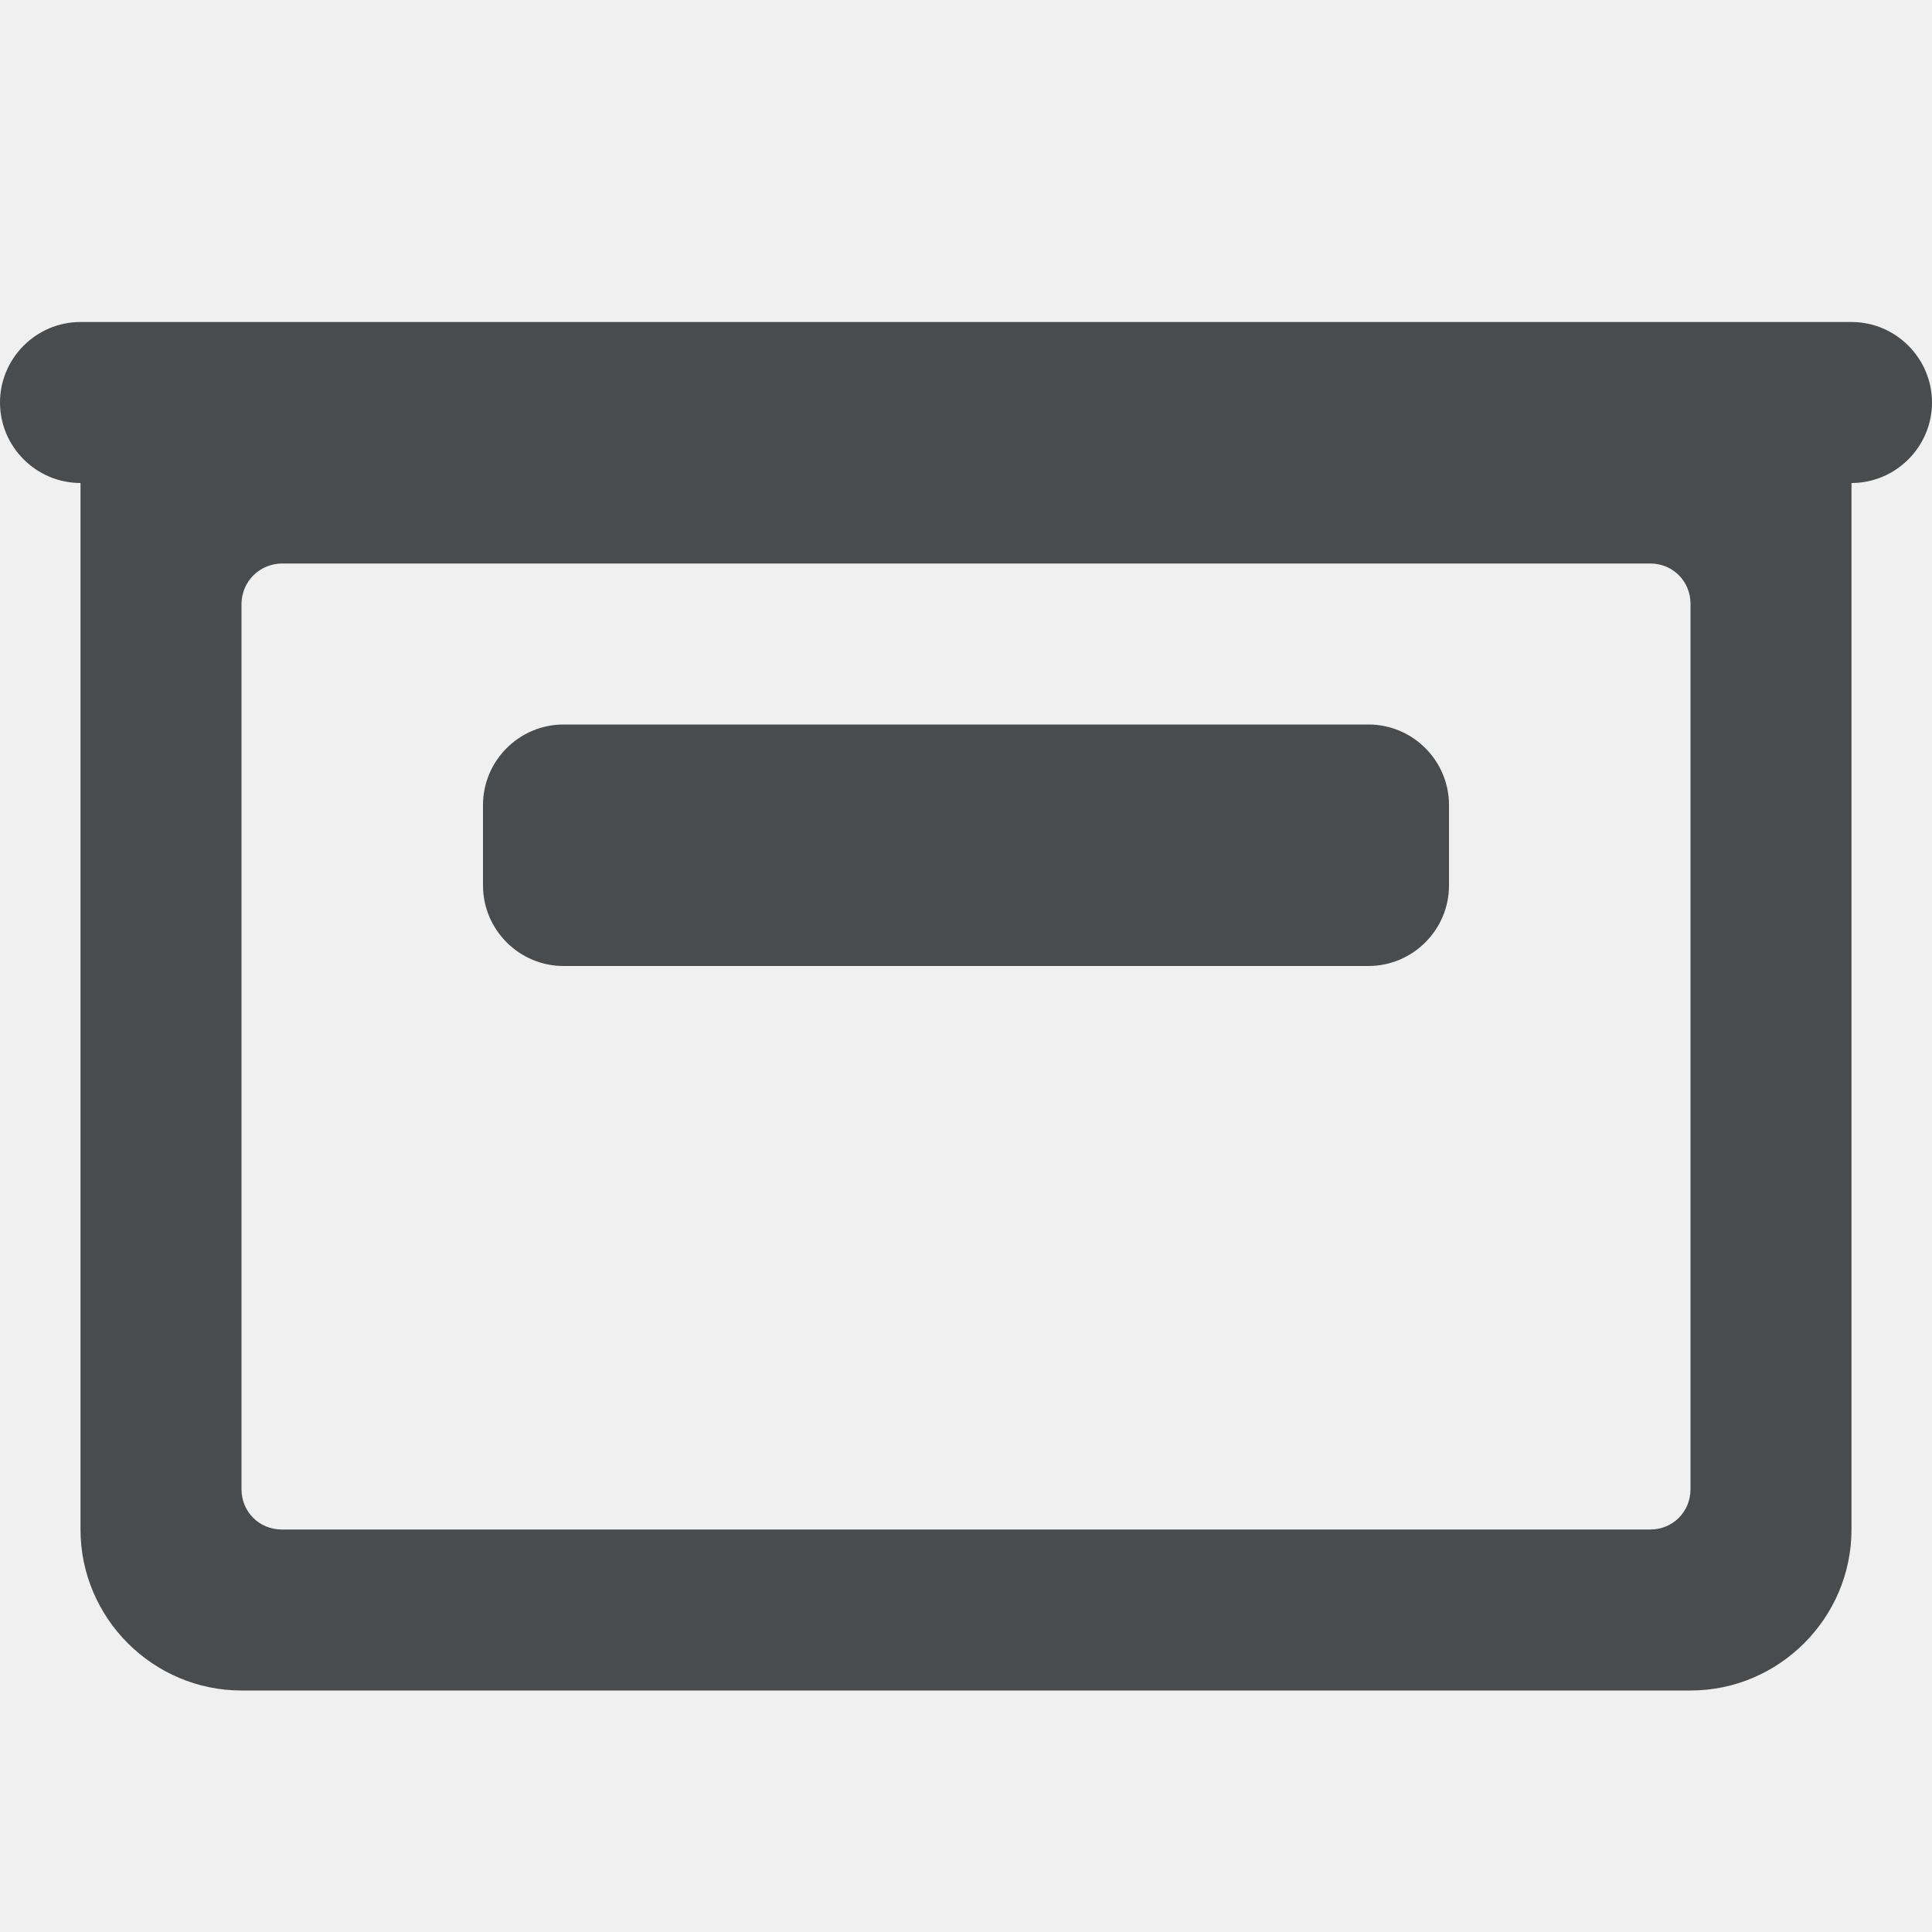
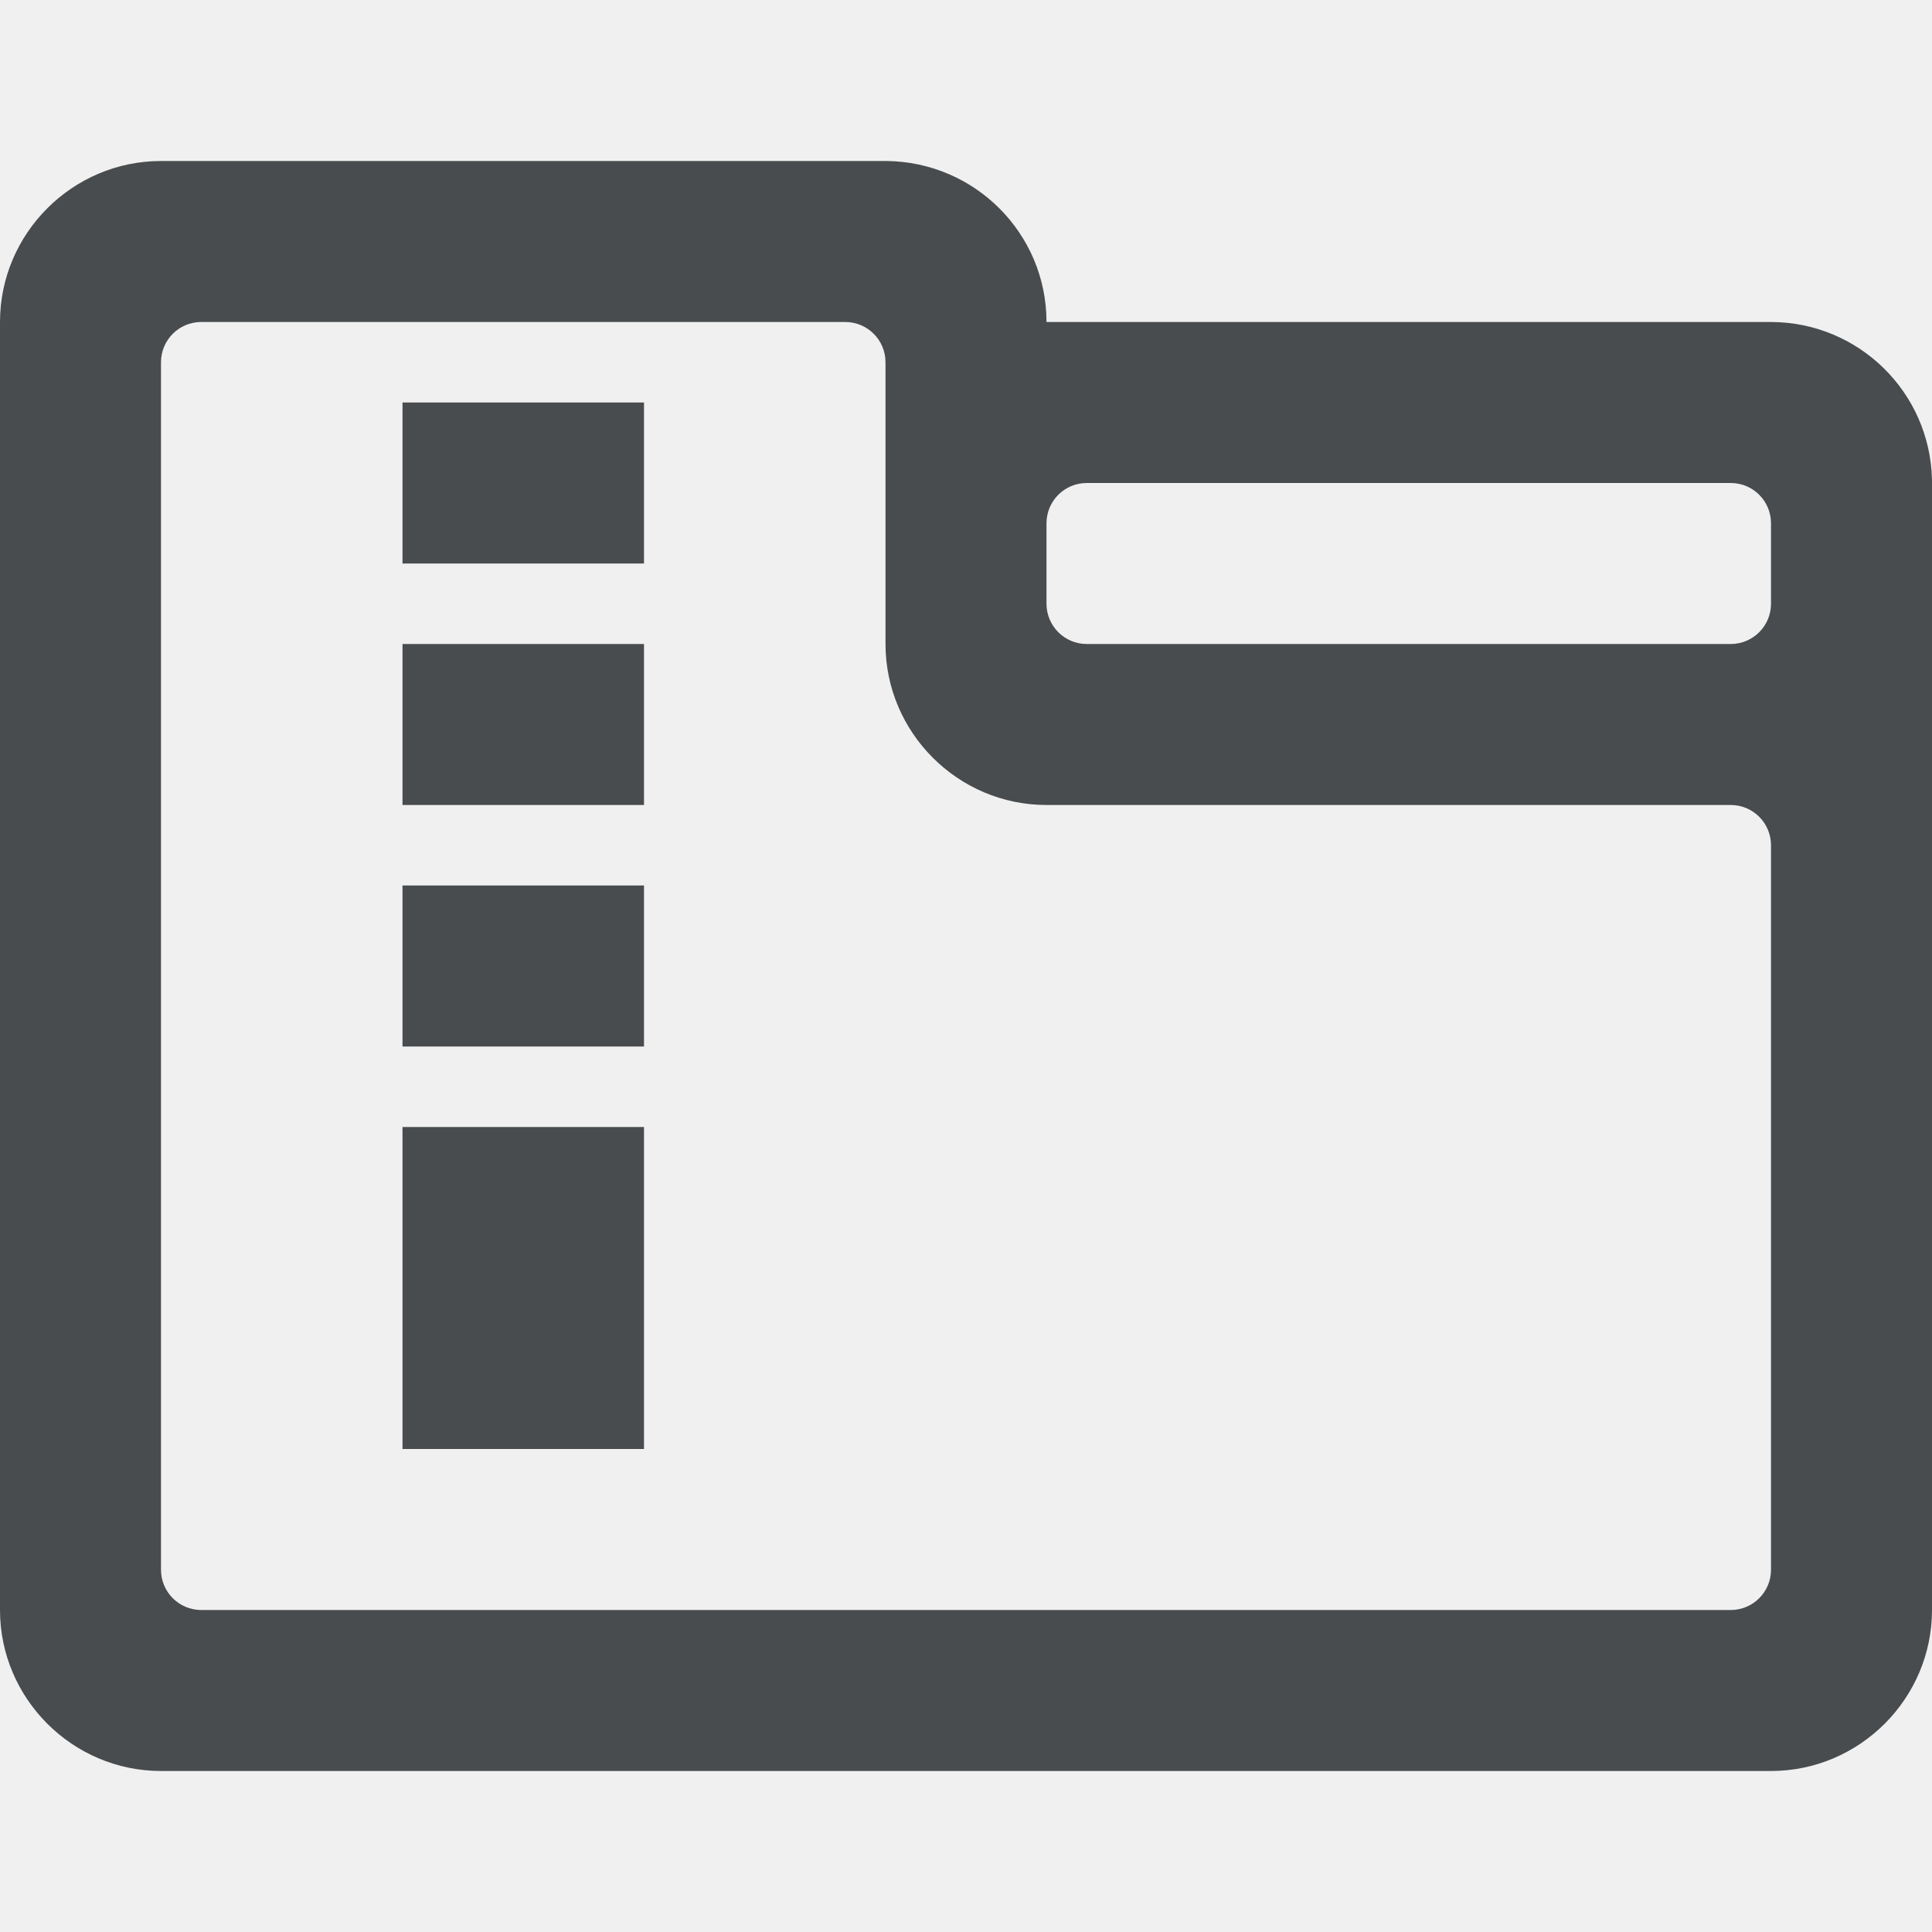
<svg xmlns="http://www.w3.org/2000/svg" width="24" height="24" viewBox="0 0 24 24">
-   <path fill="#494c4e" d="M17 12H7c-.55 0-1-.45-1-1v-1c0-.55.45-1 1-1h10c.55 0 1 .45 1 1v1c0 .55-.45 1-1 1z" />
-   <path fill="#494c4e" d="M23 4H1c-.55 0-1 .45-1 1s.45 1 1 1v13c0 1.1.9 2 2 2h18c1.1 0 2-.9 2-2V6c.55 0 1-.45 1-1s-.45-1-1-1zm-2 14.5c0 .28-.22.5-.5.5h-17c-.28 0-.5-.22-.5-.5V7.49c.01-.27.22-.48.49-.49H20.5c.28 0 .5.22.5.5v11z" />
+   <g fill="none" fill-rule="evenodd">
+     <mask id="a" fill="#fff">
+       <path d="M22 4h-9c0-1.1-.89-1.99-1.99-2H2C.9 2 0 2.9 0 4v16c0 1.1.9 2 2 2h20c1.1 0 2-.9 2-2V5.96A2.004 2.004 0 0022 4zm0 6.5v9a.5.5 0 01-.5.5h-19a.5.5 0 01-.5-.5v-15a.5.5 0 01.5-.5h8a.5.5 0 01.5.5V8c0 1.1.9 2 2 2h8.5a.5.5 0 01.5.5zm0-4v1a.5.5 0 01-.5.5h-8a.5.5 0 01-.5-.5v-1a.5.5 0 01.5-.5h8a.5.5 0 01.5.5zM5 5h3v2H5V5zm0 3h3v2H5V8zm0 3h3v2H5v-2zm0 3h3v4H5v-4z" />
+     </mask>
+     <g mask="url(#a)">
+       <path fill="#494c4e" d="M0 0h24v24H0z" />
+     </g>
+   </g>
</svg>
